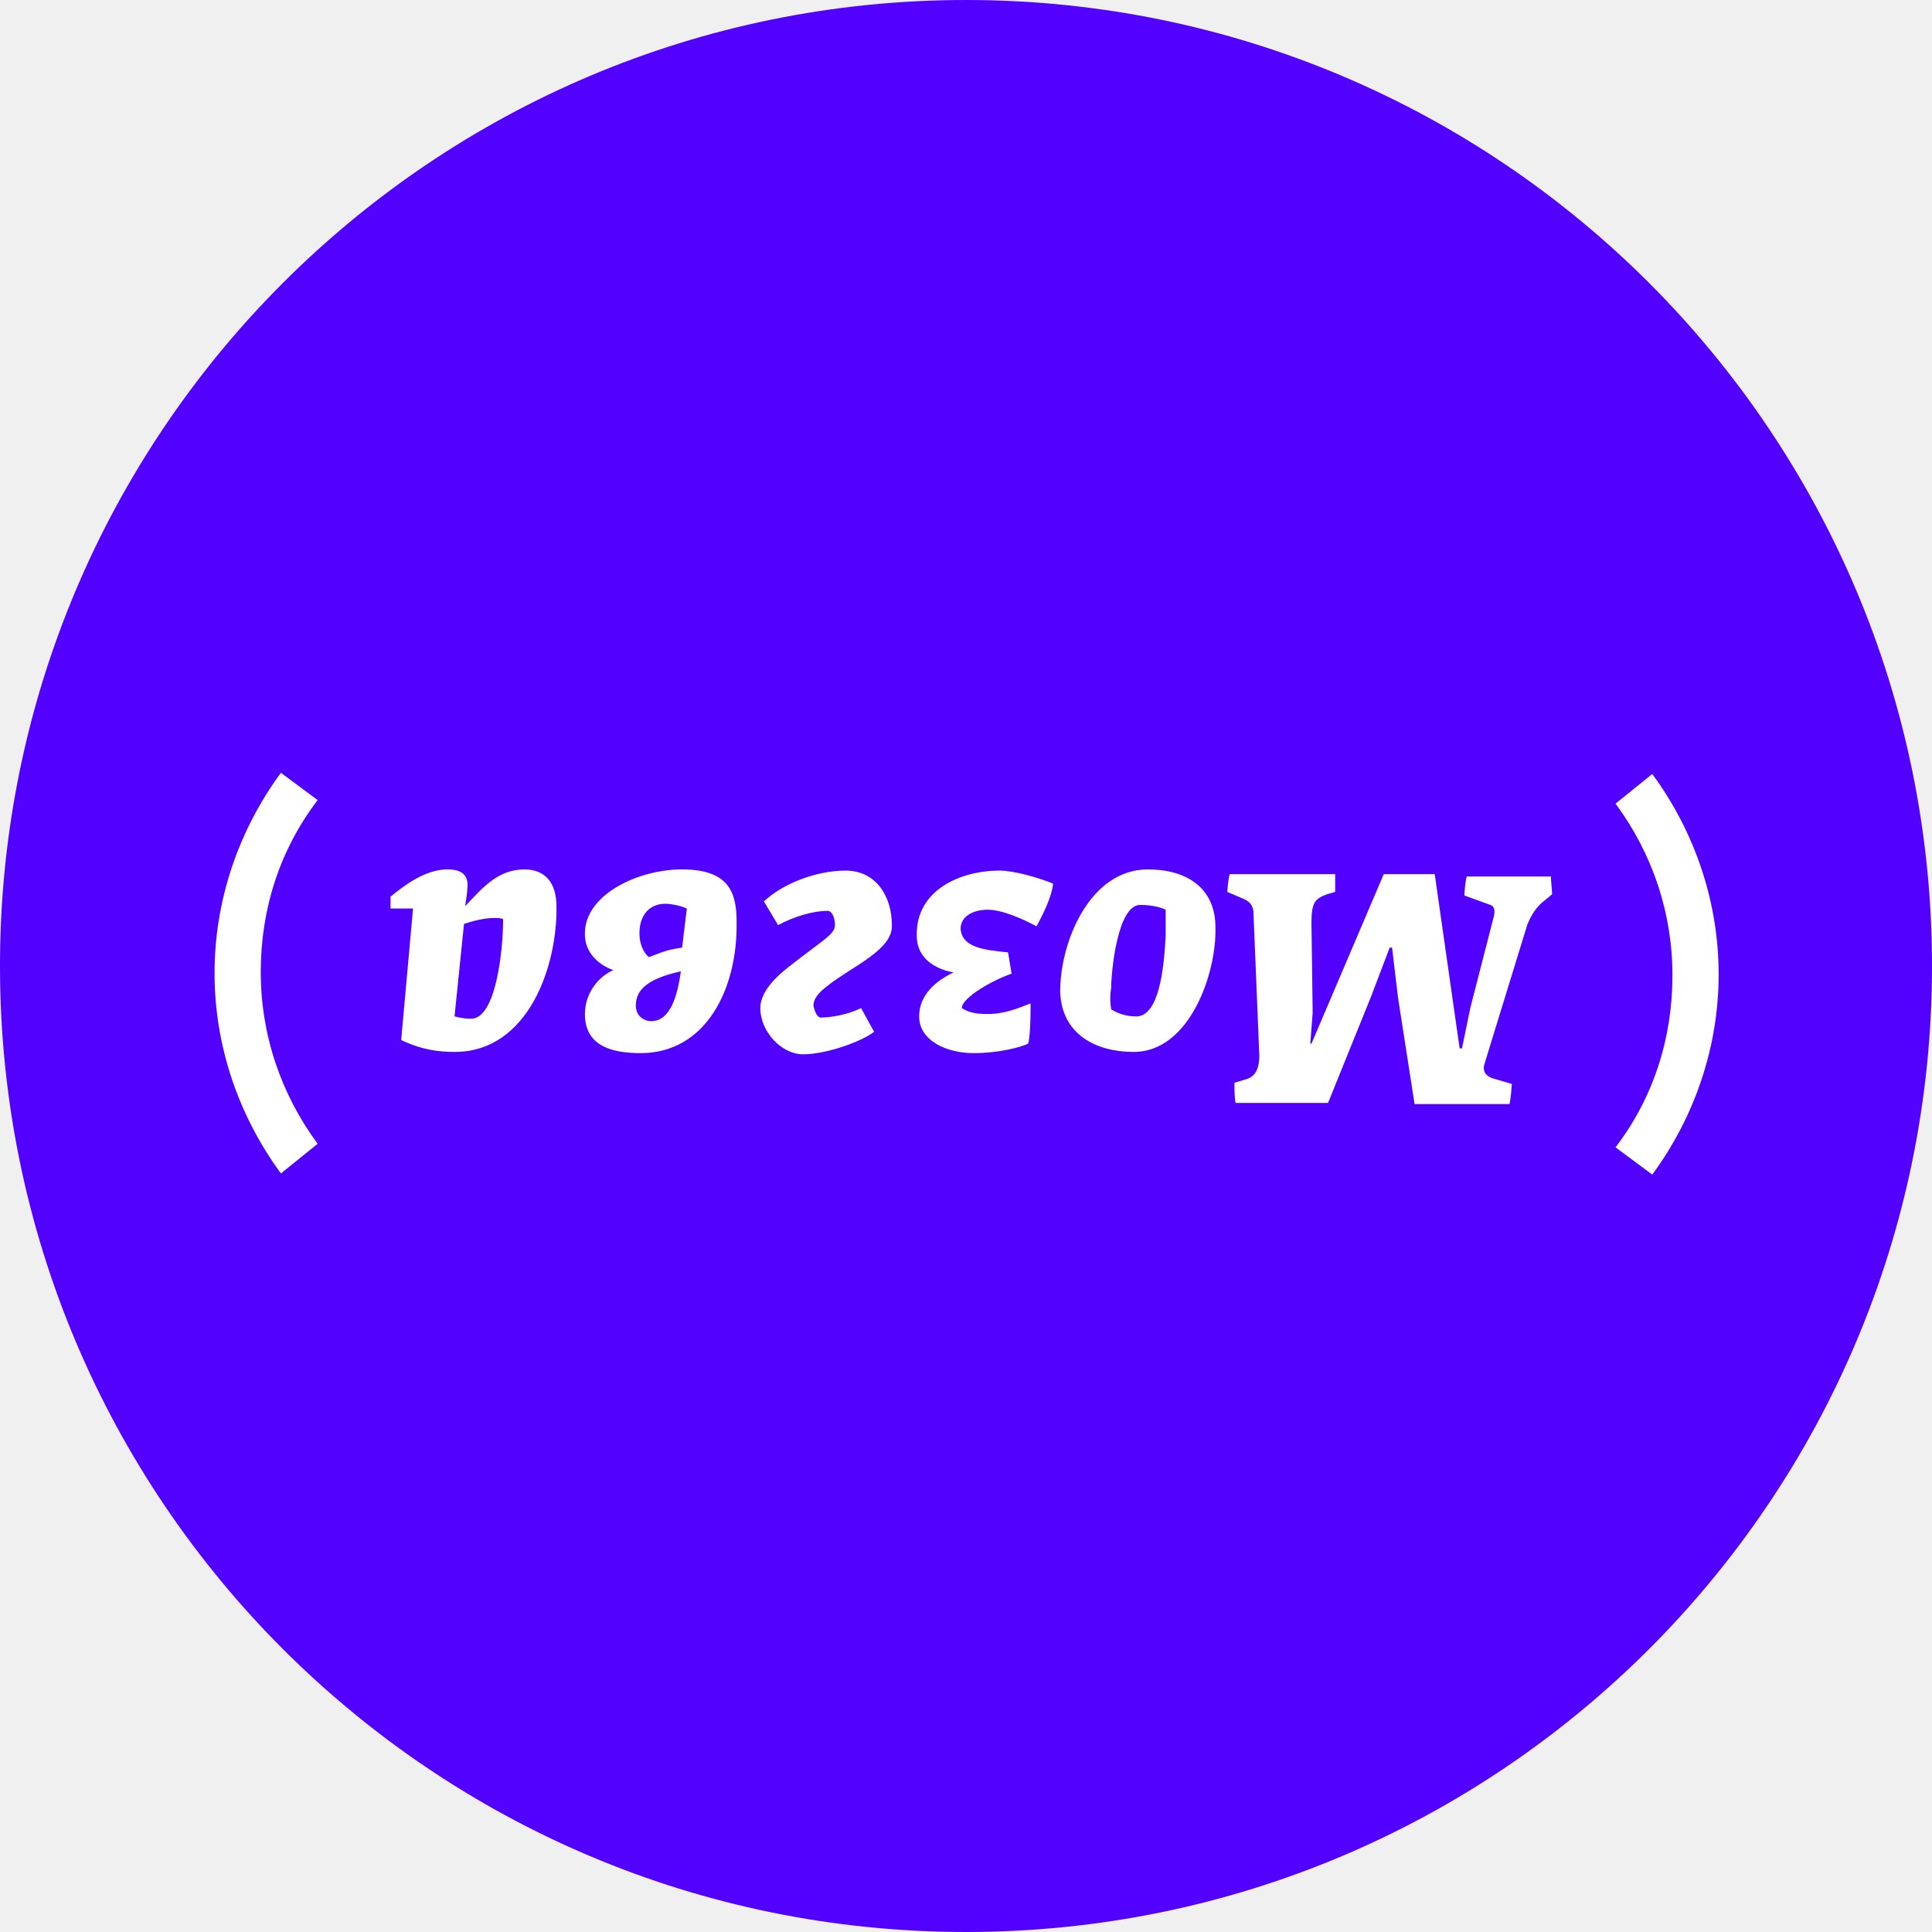
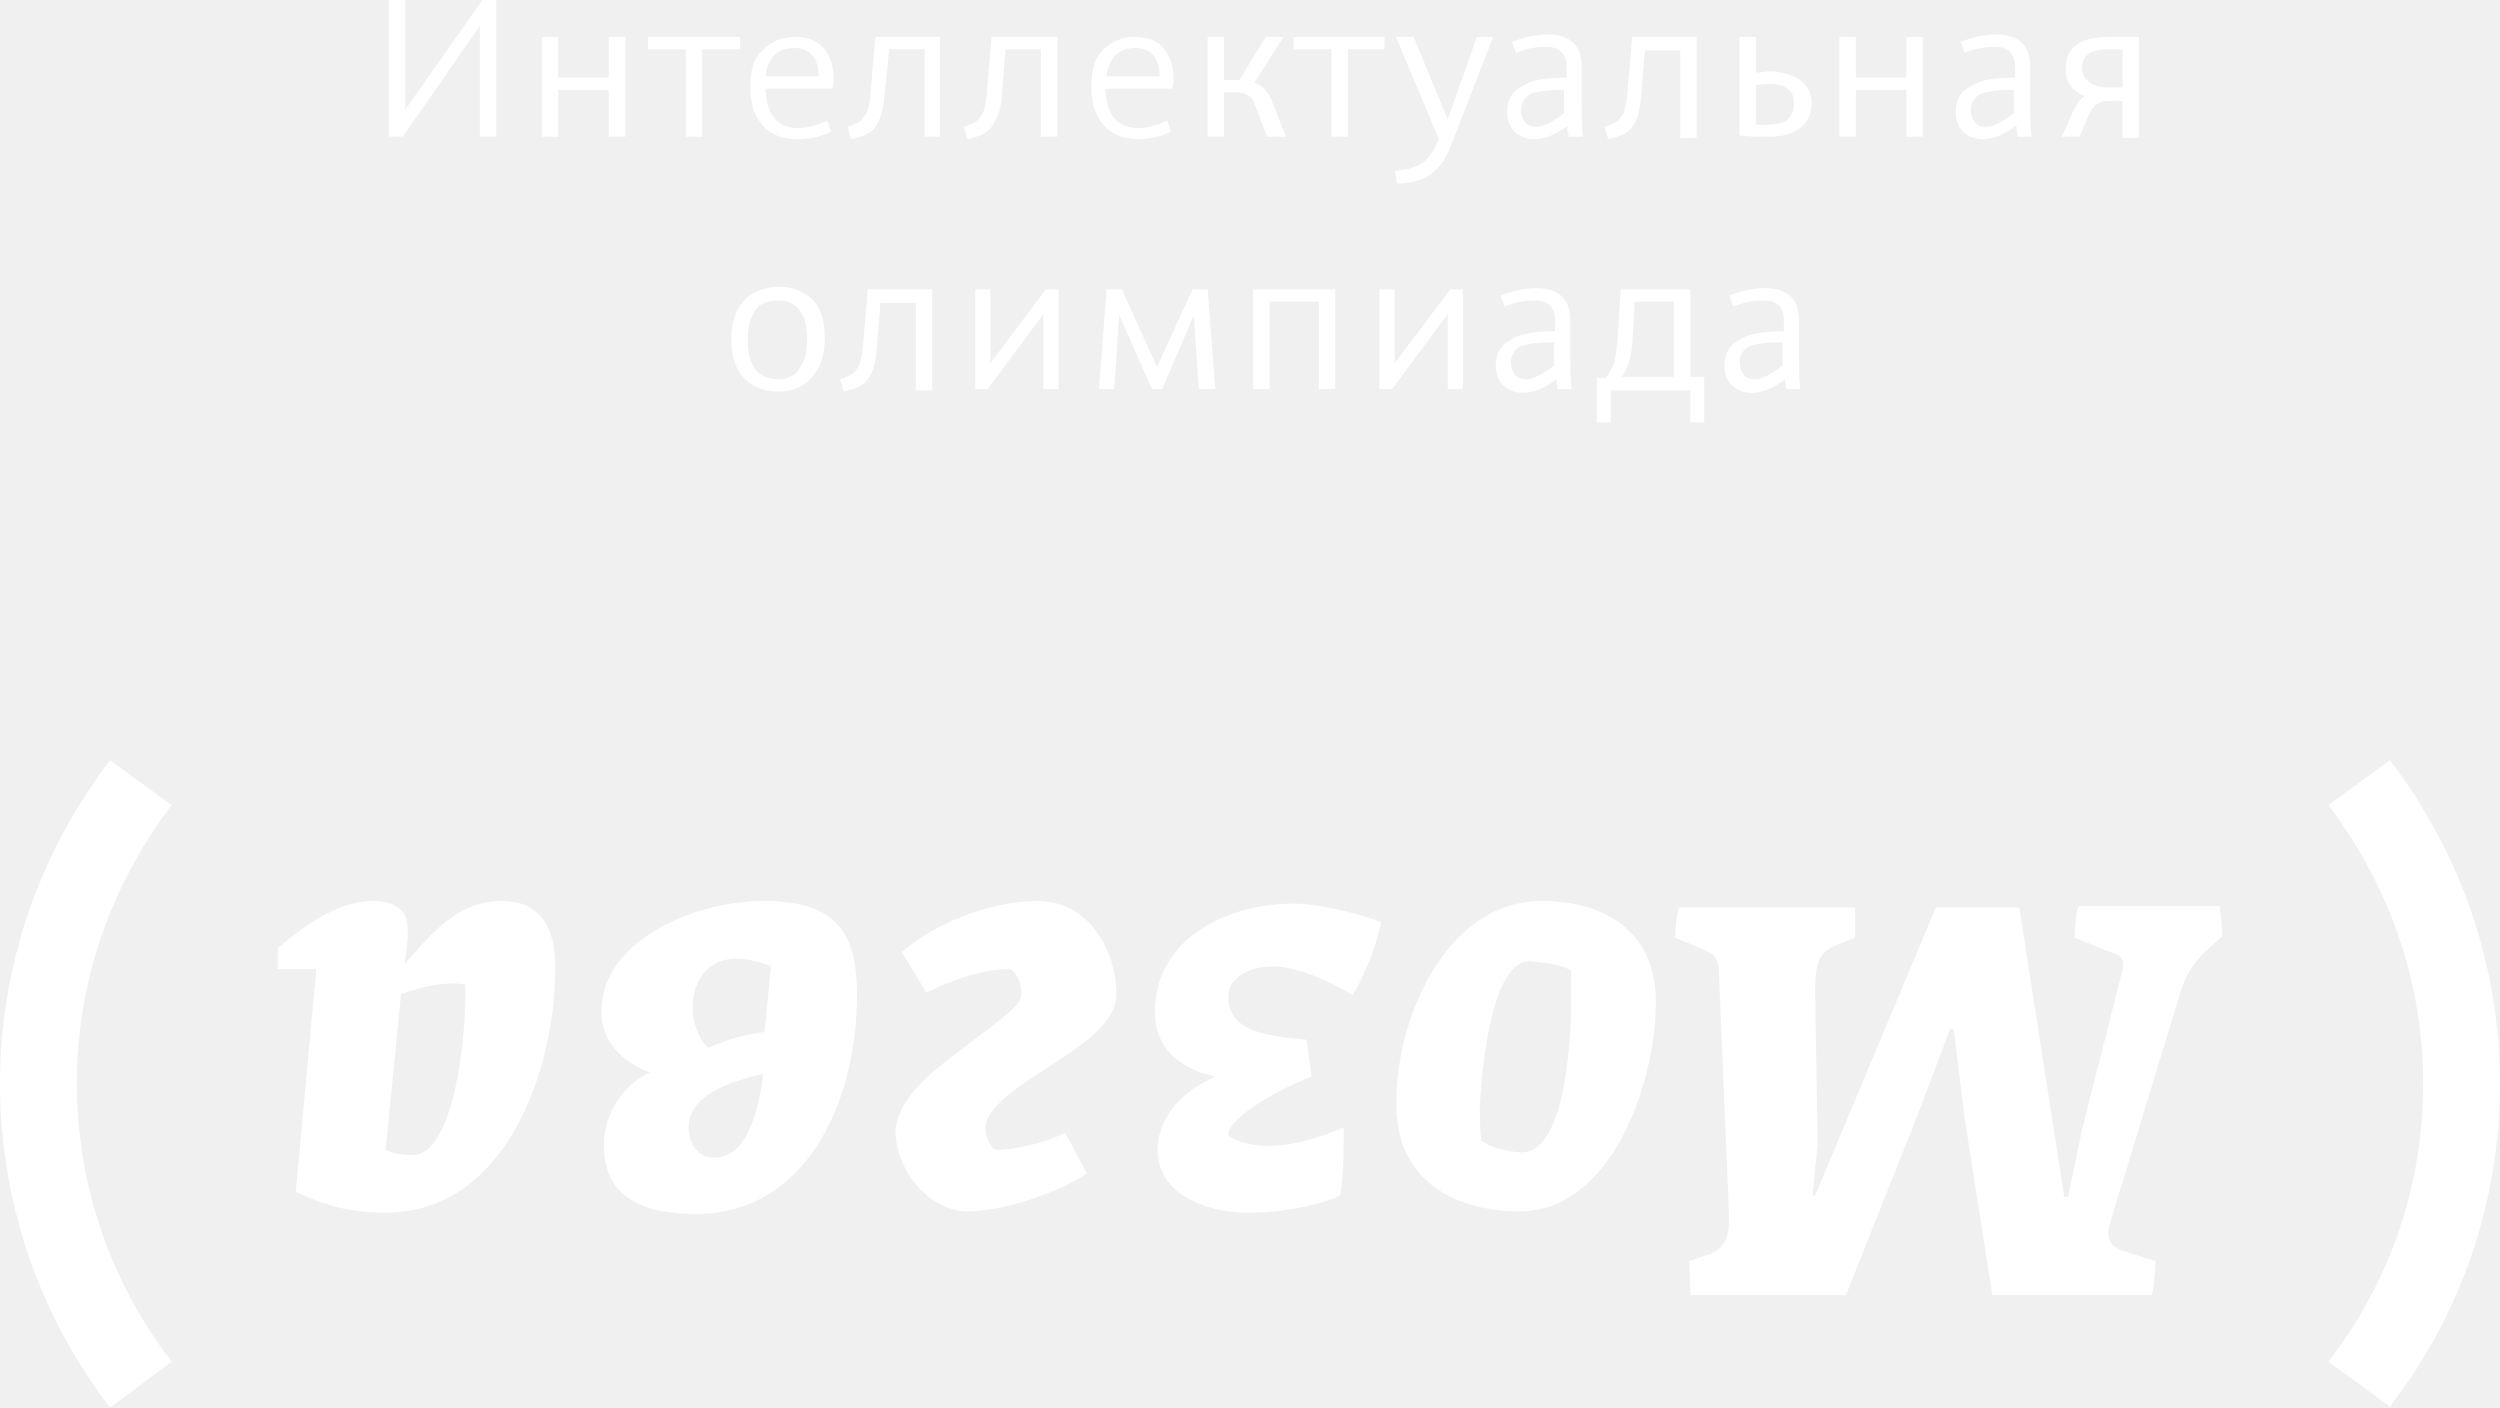
- <svg xmlns="http://www.w3.org/2000/svg" width="60" height="60" viewBox="0 0 60 60" fill="none">
-   <path d="M30 60C46.569 60 60 46.569 60 30C60 13.431 46.569 0 30 0C13.431 0 0 13.431 0 30C0 46.569 13.431 60 30 60Z" fill="url(#paint0_linear)" />
-   <path d="M26.263 27.037C25.343 27.037 24.312 27.442 23.723 27.994L24.165 28.73C24.643 28.472 25.232 28.288 25.711 28.288C25.821 28.288 25.931 28.472 25.931 28.73C25.931 29.024 25.526 29.209 24.459 30.055C24.128 30.313 23.612 30.791 23.612 31.307C23.612 32.043 24.275 32.742 24.938 32.742C25.674 32.742 26.778 32.337 27.146 32.043L26.741 31.307C26.3 31.528 25.747 31.601 25.49 31.601C25.379 31.601 25.306 31.417 25.269 31.27C25.232 31.049 25.416 30.828 25.711 30.607C26.447 30.018 27.735 29.503 27.698 28.73C27.698 27.81 27.183 27.037 26.263 27.037ZM35.649 27C33.846 27 32.925 29.245 32.925 30.791C32.962 32.117 34.03 32.669 35.208 32.669C36.938 32.669 37.784 30.239 37.747 28.804C37.747 27.552 36.827 27 35.649 27ZM35.428 28.104C35.649 28.104 35.98 28.141 36.201 28.252C36.201 28.509 36.201 28.804 36.201 29.061C36.165 29.613 36.091 31.638 35.244 31.564C35.023 31.564 34.729 31.491 34.508 31.344C34.471 31.123 34.471 30.902 34.508 30.681C34.508 30.239 34.692 28.067 35.428 28.104ZM21.183 27C19.784 27 18.128 27.81 18.165 29.024C18.165 29.54 18.533 29.945 19.048 30.129C18.606 30.313 18.165 30.828 18.165 31.491C18.165 32.448 18.938 32.706 19.895 32.706C21.919 32.706 22.913 30.718 22.876 28.62C22.876 27.699 22.619 27 21.183 27ZM20.668 28.067C20.852 28.067 21.183 28.141 21.33 28.215L21.183 29.429C20.668 29.503 20.557 29.577 20.152 29.724C19.968 29.577 19.858 29.282 19.858 28.988C19.858 28.436 20.152 28.067 20.668 28.067ZM21.146 30.166C21.036 30.939 20.815 31.712 20.226 31.712C19.968 31.712 19.747 31.528 19.747 31.233C19.747 30.828 19.968 30.423 21.146 30.166ZM16.287 27C15.477 27 14.999 27.552 14.447 28.141C14.484 27.883 14.52 27.663 14.52 27.479C14.52 27.147 14.3 27 13.895 27C13.195 27 12.533 27.515 12.128 27.847V28.215H12.827L12.459 32.301C12.864 32.485 13.342 32.669 14.116 32.669C16.434 32.669 17.318 29.945 17.281 28.141C17.281 27.442 16.95 27 16.287 27ZM15.367 28.509C15.441 28.509 15.551 28.509 15.625 28.546C15.625 29.503 15.404 31.638 14.631 31.638C14.41 31.638 14.263 31.601 14.116 31.564L14.41 28.693C14.852 28.546 15.146 28.509 15.367 28.509ZM44.557 27.147H42.974L40.729 32.411H40.692L40.766 31.454L40.729 28.693C40.729 28.067 40.803 27.92 41.208 27.773L41.465 27.699C41.465 27.552 41.465 27.294 41.465 27.147H38.189C38.152 27.258 38.115 27.626 38.115 27.699L38.631 27.92C38.778 27.994 38.889 28.067 38.925 28.288L39.109 32.779C39.109 33.221 38.962 33.442 38.705 33.515L38.336 33.626C38.336 33.773 38.336 34.104 38.373 34.252H41.244L42.569 30.976L43.158 29.429H43.232L43.416 30.976L43.931 34.288H46.876C46.913 34.178 46.95 33.736 46.95 33.663L46.324 33.478C46.14 33.405 46.03 33.258 46.103 33.037L47.428 28.73C47.539 28.436 47.723 28.141 47.98 27.957L48.201 27.773C48.201 27.626 48.165 27.368 48.165 27.221H45.551C45.514 27.331 45.477 27.699 45.477 27.81L46.287 28.104C46.398 28.141 46.434 28.252 46.398 28.436L45.661 31.307L45.404 32.558H45.33L44.557 27.147ZM31.048 27.037C29.797 27.037 28.434 27.663 28.471 29.061C28.471 29.65 28.876 30.055 29.612 30.203C29.06 30.46 28.545 30.902 28.545 31.564C28.545 32.337 29.428 32.706 30.238 32.706C31.011 32.706 31.711 32.522 31.931 32.411C32.005 32.153 32.005 31.417 32.005 31.16C31.637 31.307 31.195 31.491 30.68 31.491C30.349 31.491 30.091 31.454 29.87 31.307C29.87 30.976 30.864 30.423 31.416 30.239L31.306 29.577C30.57 29.503 29.87 29.429 29.833 28.84C29.833 28.472 30.201 28.252 30.68 28.252C31.122 28.252 31.784 28.546 32.189 28.767C32.373 28.436 32.668 27.847 32.705 27.442C32.263 27.258 31.49 27.037 31.048 27.037Z" fill="white" />
-   <path d="M51.313 24.037C52.638 25.84 53.374 28.012 53.374 30.258C53.374 32.503 52.638 34.675 51.313 36.478L50.172 35.632C51.35 34.086 51.939 32.245 51.939 30.294C51.939 28.344 51.313 26.503 50.172 24.957L51.313 24.037ZM8.724 36.442C7.399 34.638 6.663 32.466 6.663 30.221C6.663 27.976 7.399 25.804 8.724 24L9.865 24.847C8.687 26.393 8.098 28.233 8.098 30.184C8.098 32.135 8.724 33.975 9.865 35.522L8.724 36.442Z" fill="white" />
-   <defs>
-     <linearGradient id="paint0_linear" x1="32.674" y1="60" x2="32.674" y2="8.33394e-06" gradientUnits="userSpaceOnUse">
-       <stop stop-color="#5301FF" />
-       <stop offset="1" stop-color="#5200FF" />
-     </linearGradient>
-   </defs>
+ <svg xmlns="http://www.w3.org/2000/svg" width="103" height="58" viewBox="0 0 103 58" fill="none">
+   <path d="M42.769 37.12C40.758 37.12 38.43 38.091 37.16 39.224L38.166 40.897C39.224 40.357 40.547 39.926 41.552 39.926C41.764 39.926 42.081 40.357 42.081 40.897C42.081 41.544 41.182 41.976 38.801 43.864C38.113 44.404 36.896 45.483 36.896 46.67C36.949 48.288 38.325 49.907 39.859 49.907C41.499 49.907 43.88 48.99 44.78 48.342L43.88 46.67C42.928 47.155 41.711 47.371 41.076 47.371C40.864 47.371 40.653 46.94 40.6 46.616C40.547 46.076 40.917 45.645 41.552 45.105C43.193 43.756 46.05 42.623 45.997 40.897C45.944 38.954 44.727 37.12 42.769 37.12ZM63.511 37.12C59.49 37.12 57.426 42.192 57.532 45.645C57.585 48.666 59.966 49.907 62.612 49.907C66.475 49.907 68.274 44.404 68.221 41.166C68.168 38.361 66.104 37.12 63.511 37.12ZM63.035 39.602C63.564 39.656 64.252 39.71 64.728 39.98C64.728 40.573 64.728 41.166 64.728 41.814C64.675 43.055 64.464 47.587 62.612 47.479C62.083 47.425 61.501 47.317 61.024 46.993C60.971 46.508 60.971 46.022 60.971 45.537C61.024 44.404 61.395 39.548 63.035 39.602ZM31.499 37.12C28.377 37.12 24.726 38.901 24.779 41.706C24.779 42.893 25.625 43.756 26.789 44.188C25.837 44.566 24.832 45.806 24.884 47.263C24.937 49.421 26.578 50.015 28.694 50.015C33.139 50.015 35.361 45.483 35.309 40.789C35.255 38.685 34.673 37.12 31.499 37.12ZM30.335 39.494C30.758 39.494 31.446 39.656 31.763 39.818L31.499 42.515C30.387 42.677 30.176 42.785 29.171 43.163C28.8 42.839 28.535 42.138 28.535 41.544C28.535 40.357 29.223 39.494 30.335 39.494ZM31.446 44.242C31.234 45.968 30.705 47.695 29.435 47.695C28.853 47.695 28.43 47.263 28.377 46.562C28.324 45.753 28.8 44.835 31.446 44.242ZM20.704 37.12C18.905 37.12 17.847 38.361 16.683 39.71C16.736 39.116 16.842 38.631 16.789 38.199C16.789 37.498 16.26 37.12 15.36 37.12C13.826 37.12 12.344 38.307 11.444 39.062V39.926H13.032L12.185 49.098C13.085 49.529 14.143 49.961 15.889 49.961C20.969 49.961 22.927 43.81 22.874 39.764C22.874 38.091 22.133 37.12 20.704 37.12ZM18.641 40.519C18.852 40.519 19.011 40.519 19.17 40.573C19.223 42.785 18.694 47.587 17 47.587C16.524 47.587 16.207 47.533 15.889 47.371L16.524 40.951C17.477 40.627 18.112 40.519 18.641 40.519ZM83.195 37.39H79.756L74.782 49.26H74.676L74.888 47.101L74.782 40.897C74.782 39.494 74.994 39.17 75.893 38.846L76.422 38.631C76.422 38.361 76.422 37.767 76.422 37.39H69.173C69.067 37.66 69.014 38.469 69.014 38.631L70.178 39.116C70.549 39.278 70.76 39.386 70.813 39.926L71.237 50.069C71.29 51.094 70.919 51.526 70.39 51.687L69.596 51.957C69.596 52.281 69.649 53.036 69.649 53.36H76.052L79.015 45.914L80.338 42.407H80.497L80.92 45.914L82.084 53.36H88.645C88.751 53.09 88.804 52.119 88.804 51.957L87.428 51.526C87.005 51.364 86.74 51.04 86.899 50.501L89.862 40.789C90.074 40.087 90.55 39.44 91.079 39.008L91.555 38.577C91.555 38.307 91.503 37.714 91.45 37.336H85.629C85.523 37.606 85.471 38.415 85.471 38.631L87.217 39.332C87.428 39.386 87.534 39.656 87.428 40.033L85.788 46.508L85.206 49.313H85.047L83.195 37.39ZM53.299 37.228C50.548 37.228 47.532 38.685 47.584 41.76C47.584 43.055 48.484 44.026 50.071 44.35C48.854 44.889 47.69 45.914 47.69 47.425C47.743 49.206 49.648 49.961 51.447 49.961C53.14 49.961 54.675 49.529 55.204 49.26C55.363 48.72 55.363 46.993 55.363 46.454C54.569 46.778 53.564 47.155 52.452 47.209C51.765 47.209 51.13 47.155 50.6 46.778C50.6 46.022 52.77 44.835 54.04 44.35L53.828 42.839C52.188 42.677 50.653 42.515 50.6 41.113C50.6 40.303 51.394 39.818 52.452 39.818C53.458 39.818 54.886 40.465 55.733 41.005C56.156 40.303 56.738 38.954 56.897 37.983C56.051 37.66 54.357 37.228 53.299 37.228Z" fill="white" />
+   <path d="M98.462 31.32C101.417 35.175 103 39.853 103 44.634C103 49.467 101.417 54.145 98.462 57.949L95.929 56.098C98.515 52.757 99.834 48.798 99.834 44.634C99.834 40.47 98.462 36.512 95.929 33.171L98.462 31.32ZM4.538 58C1.583 54.145 0 49.467 0 44.634C0 39.853 1.583 35.175 4.538 31.32L7.071 33.171C4.538 36.512 3.166 40.47 3.166 44.634C3.166 48.798 4.538 52.808 7.071 56.098L4.538 58Z" fill="white" />
+   <path d="M20.447 0H19.874L16.699 4.515V0H16.022V5.631H16.595L19.77 1.065V5.631H20.447V0ZM25.08 5.631H25.757V1.522H25.08V3.196H22.998V1.522H22.321V5.631H22.998V3.703H25.08V5.631ZM28.932 2.029H30.494V1.522H26.694V2.029H28.256V5.631H28.932V2.029ZM34.242 5.428L34.086 4.971C33.618 5.174 33.253 5.276 32.889 5.276C32.004 5.276 31.587 4.718 31.535 3.652H34.294C34.346 3.5 34.346 3.348 34.346 3.247C34.346 2.689 34.19 2.283 33.93 1.978C33.67 1.674 33.253 1.522 32.785 1.522C32.212 1.522 31.744 1.725 31.431 2.08C31.067 2.334 30.911 2.892 30.911 3.551C30.911 4.261 31.067 4.769 31.431 5.174C31.744 5.529 32.212 5.732 32.837 5.732C33.357 5.732 33.826 5.631 34.242 5.428ZM33.722 3.145H31.535C31.639 2.334 32.056 1.978 32.733 1.978C33.045 1.978 33.305 2.08 33.462 2.283C33.618 2.435 33.722 2.739 33.722 3.145ZM38.719 1.522H36.064L35.856 3.957C35.804 4.363 35.752 4.667 35.596 4.819C35.492 5.022 35.231 5.124 34.919 5.225L35.075 5.732C35.544 5.631 35.908 5.479 36.064 5.225C36.273 4.921 36.377 4.566 36.429 4.058L36.637 2.029H38.095V5.631H38.719V1.522ZM40.854 1.522L40.645 3.957C40.593 4.363 40.541 4.667 40.385 4.819C40.281 5.022 40.021 5.124 39.708 5.225L39.865 5.732C40.333 5.631 40.697 5.479 40.854 5.225C41.062 4.921 41.218 4.566 41.27 4.058L41.426 2.029H42.884V5.631H43.561V1.522H40.854ZM48.246 5.428L48.09 4.971C47.621 5.174 47.257 5.276 46.892 5.276C46.007 5.276 45.591 4.718 45.539 3.652H48.298C48.35 3.5 48.35 3.348 48.35 3.247C48.35 2.689 48.194 2.283 47.934 1.978C47.673 1.674 47.257 1.522 46.788 1.522C46.216 1.522 45.747 1.725 45.435 2.08C45.122 2.334 44.966 2.892 44.966 3.551C44.966 4.261 45.122 4.769 45.487 5.174C45.799 5.529 46.268 5.732 46.892 5.732C47.361 5.732 47.829 5.631 48.246 5.428ZM47.777 3.145H45.591C45.695 2.334 46.111 1.978 46.788 1.978C47.101 1.978 47.361 2.08 47.517 2.283C47.673 2.435 47.777 2.739 47.777 3.145ZM52.983 5.631L52.358 4.058C52.202 3.754 51.994 3.5 51.682 3.399L52.879 1.522H52.15L51.057 3.297H50.432V1.522H49.755V5.631H50.432V3.805H50.901C51.317 3.805 51.578 3.957 51.682 4.261L52.202 5.631H52.983ZM55.482 2.029H57.044V1.522H53.295V2.029H54.857V5.631H55.534V2.029H55.482ZM61.521 1.522H60.844L59.647 4.921L58.241 1.522H57.512L59.282 5.732L59.23 5.834C59.022 6.29 58.814 6.595 58.553 6.747C58.293 6.899 57.929 7.001 57.46 7.051L57.564 7.559C58.189 7.559 58.657 7.406 58.97 7.153C59.334 6.899 59.594 6.493 59.803 5.935L61.521 1.522ZM64.644 5.631H65.217C65.165 5.124 65.165 4.769 65.165 4.464V2.739C65.165 1.877 64.696 1.42 63.759 1.42C63.343 1.42 62.822 1.522 62.301 1.725L62.458 2.181C62.926 1.978 63.343 1.928 63.707 1.928C64.228 1.928 64.54 2.181 64.54 2.739V3.196C63.707 3.196 63.082 3.297 62.718 3.551C62.301 3.754 62.093 4.109 62.093 4.616C62.093 4.971 62.197 5.225 62.406 5.428C62.614 5.631 62.874 5.732 63.239 5.732C63.655 5.732 64.124 5.529 64.592 5.174C64.54 5.327 64.592 5.479 64.644 5.631ZM64.436 3.703V4.667C63.967 5.022 63.603 5.225 63.291 5.225C63.082 5.225 62.926 5.174 62.822 5.022C62.718 4.87 62.666 4.718 62.666 4.515C62.666 4.21 62.822 4.008 63.082 3.855C63.395 3.754 63.863 3.703 64.436 3.703ZM69.902 1.522H67.247L67.039 3.957C66.987 4.363 66.935 4.667 66.778 4.819C66.674 5.022 66.414 5.124 66.102 5.225L66.258 5.732C66.726 5.631 67.091 5.479 67.247 5.225C67.455 4.971 67.559 4.566 67.611 4.058L67.767 2.08H69.225V5.682H69.902V1.522ZM72.349 2.993V1.522H71.672V5.58C71.984 5.631 72.401 5.631 72.869 5.631C73.442 5.631 73.858 5.529 74.171 5.276C74.483 5.022 74.639 4.667 74.639 4.261C74.639 3.855 74.483 3.551 74.171 3.297C73.858 3.094 73.442 2.942 72.869 2.942C72.713 2.942 72.557 2.993 72.349 2.993ZM72.349 5.124V3.5C72.557 3.5 72.713 3.45 72.869 3.45C73.181 3.45 73.442 3.5 73.65 3.652C73.858 3.805 73.91 4.008 73.91 4.261C73.91 4.566 73.806 4.769 73.65 4.921C73.494 5.073 73.234 5.124 72.921 5.124C72.817 5.174 72.609 5.174 72.349 5.124ZM78.543 5.631H79.22V1.522H78.543V3.196H76.461V1.522H75.784V5.631H76.461V3.703H78.543V5.631ZM83.125 5.631H83.697C83.645 5.124 83.645 4.769 83.645 4.464V2.739C83.645 1.877 83.177 1.42 82.24 1.42C81.823 1.42 81.302 1.522 80.782 1.725L80.938 2.181C81.407 1.978 81.823 1.928 82.188 1.928C82.708 1.928 83.02 2.181 83.02 2.739V3.196C82.188 3.196 81.563 3.297 81.198 3.551C80.782 3.754 80.574 4.109 80.574 4.616C80.574 4.971 80.678 5.225 80.886 5.428C81.094 5.631 81.355 5.732 81.719 5.732C82.135 5.732 82.604 5.529 83.073 5.174C83.073 5.327 83.125 5.479 83.125 5.631ZM82.968 3.703V4.667C82.5 5.022 82.135 5.225 81.823 5.225C81.615 5.225 81.459 5.174 81.355 5.022C81.251 4.87 81.198 4.718 81.198 4.515C81.198 4.21 81.355 4.008 81.615 3.855C81.927 3.754 82.396 3.703 82.968 3.703ZM86.873 1.522C85.675 1.522 85.103 1.978 85.103 2.841C85.103 3.348 85.363 3.754 85.884 3.957C85.728 4.058 85.571 4.261 85.467 4.464L84.947 5.631H85.675L86.092 4.667C86.248 4.312 86.508 4.16 86.873 4.16H87.445V5.682H88.122V1.522H86.873ZM87.445 3.602H86.873C86.56 3.602 86.3 3.551 86.092 3.399C85.884 3.247 85.779 3.044 85.779 2.79C85.779 2.283 86.144 2.029 86.821 2.029H87.445V3.602ZM32.108 11.82C31.483 11.82 31.015 12.023 30.65 12.378C30.286 12.784 30.13 13.291 30.13 14.001C30.13 14.661 30.286 15.168 30.65 15.574C30.963 15.929 31.431 16.132 32.056 16.132C32.681 16.132 33.149 15.929 33.462 15.523C33.826 15.117 33.982 14.61 33.982 13.9C33.982 13.24 33.826 12.733 33.514 12.378C33.149 12.023 32.733 11.82 32.108 11.82ZM32.056 15.624C31.639 15.624 31.327 15.472 31.119 15.219C30.911 14.914 30.806 14.559 30.806 14.001C30.806 13.494 30.911 13.088 31.119 12.784C31.327 12.479 31.639 12.378 32.056 12.378C32.472 12.378 32.733 12.53 32.941 12.784C33.149 13.037 33.253 13.443 33.253 13.95C33.253 14.508 33.149 14.914 32.941 15.168C32.785 15.472 32.472 15.624 32.056 15.624ZM38.407 11.921H35.752L35.544 14.356C35.492 14.762 35.44 15.066 35.283 15.219C35.179 15.422 34.919 15.523 34.607 15.624L34.763 16.132C35.231 16.03 35.596 15.878 35.752 15.624C35.96 15.371 36.064 14.965 36.116 14.458L36.273 12.479H37.73V16.081H38.407V11.921ZM43.613 11.921H43.092L40.802 14.965V11.921H40.177V16.03H40.697L42.988 12.936V16.03H43.613V11.921ZM49.391 16.03H50.068L49.755 11.921H49.131L47.673 15.117L46.216 11.921H45.591L45.279 16.03H45.903L46.111 12.987L47.465 16.03H47.882L49.183 12.987L49.391 16.03ZM54.337 16.03H55.013V11.921H51.63V16.03H52.306V12.429H54.337V16.03ZM60.271 11.921H59.751L57.46 14.965V11.921H56.835V16.03H57.356L59.647 12.936V16.03H60.271V11.921ZM64.175 16.03H64.748C64.696 15.523 64.696 15.168 64.696 14.864V13.19C64.696 12.327 64.228 11.871 63.291 11.871C62.874 11.871 62.353 11.972 61.833 12.175L61.989 12.632C62.458 12.429 62.874 12.378 63.239 12.378C63.759 12.378 64.071 12.632 64.071 13.19V13.646C63.239 13.646 62.614 13.748 62.249 14.001C61.833 14.204 61.625 14.559 61.625 15.066C61.625 15.422 61.729 15.675 61.937 15.878C62.145 16.081 62.406 16.183 62.77 16.183C63.186 16.183 63.655 15.98 64.124 15.624C64.124 15.777 64.175 15.929 64.175 16.03ZM64.019 14.103V15.066C63.551 15.422 63.186 15.624 62.874 15.624C62.666 15.624 62.51 15.574 62.406 15.422C62.301 15.269 62.249 15.117 62.249 14.914C62.249 14.61 62.406 14.407 62.666 14.255C62.978 14.153 63.395 14.103 64.019 14.103ZM70.214 15.523H69.642V11.921H66.778L66.622 14.255C66.57 14.559 66.57 14.813 66.466 15.016C66.414 15.168 66.31 15.371 66.154 15.574H65.789V17.4H66.362V16.081H69.642V17.4H70.214V15.523ZM68.965 15.523H66.831C67.039 15.219 67.195 14.762 67.247 14.204L67.351 12.429H68.965V15.523ZM73.598 16.03H74.171C74.119 15.523 74.119 15.168 74.119 14.864V13.19C74.119 12.327 73.65 11.871 72.713 11.871C72.296 11.871 71.776 11.972 71.255 12.175L71.412 12.632C71.88 12.429 72.296 12.378 72.661 12.378C73.181 12.378 73.494 12.632 73.494 13.19V13.646C72.661 13.646 72.036 13.748 71.672 14.001C71.255 14.204 71.047 14.559 71.047 15.066C71.047 15.422 71.151 15.675 71.359 15.878C71.568 16.081 71.828 16.183 72.192 16.183C72.609 16.183 73.077 15.98 73.546 15.624C73.546 15.777 73.598 15.929 73.598 16.03ZM73.442 14.103V15.066C72.973 15.422 72.609 15.624 72.297 15.624C72.088 15.624 71.932 15.574 71.828 15.422C71.724 15.269 71.672 15.117 71.672 14.914C71.672 14.61 71.828 14.407 72.088 14.255C72.401 14.153 72.817 14.103 73.442 14.103Z" fill="white" />
</svg>
